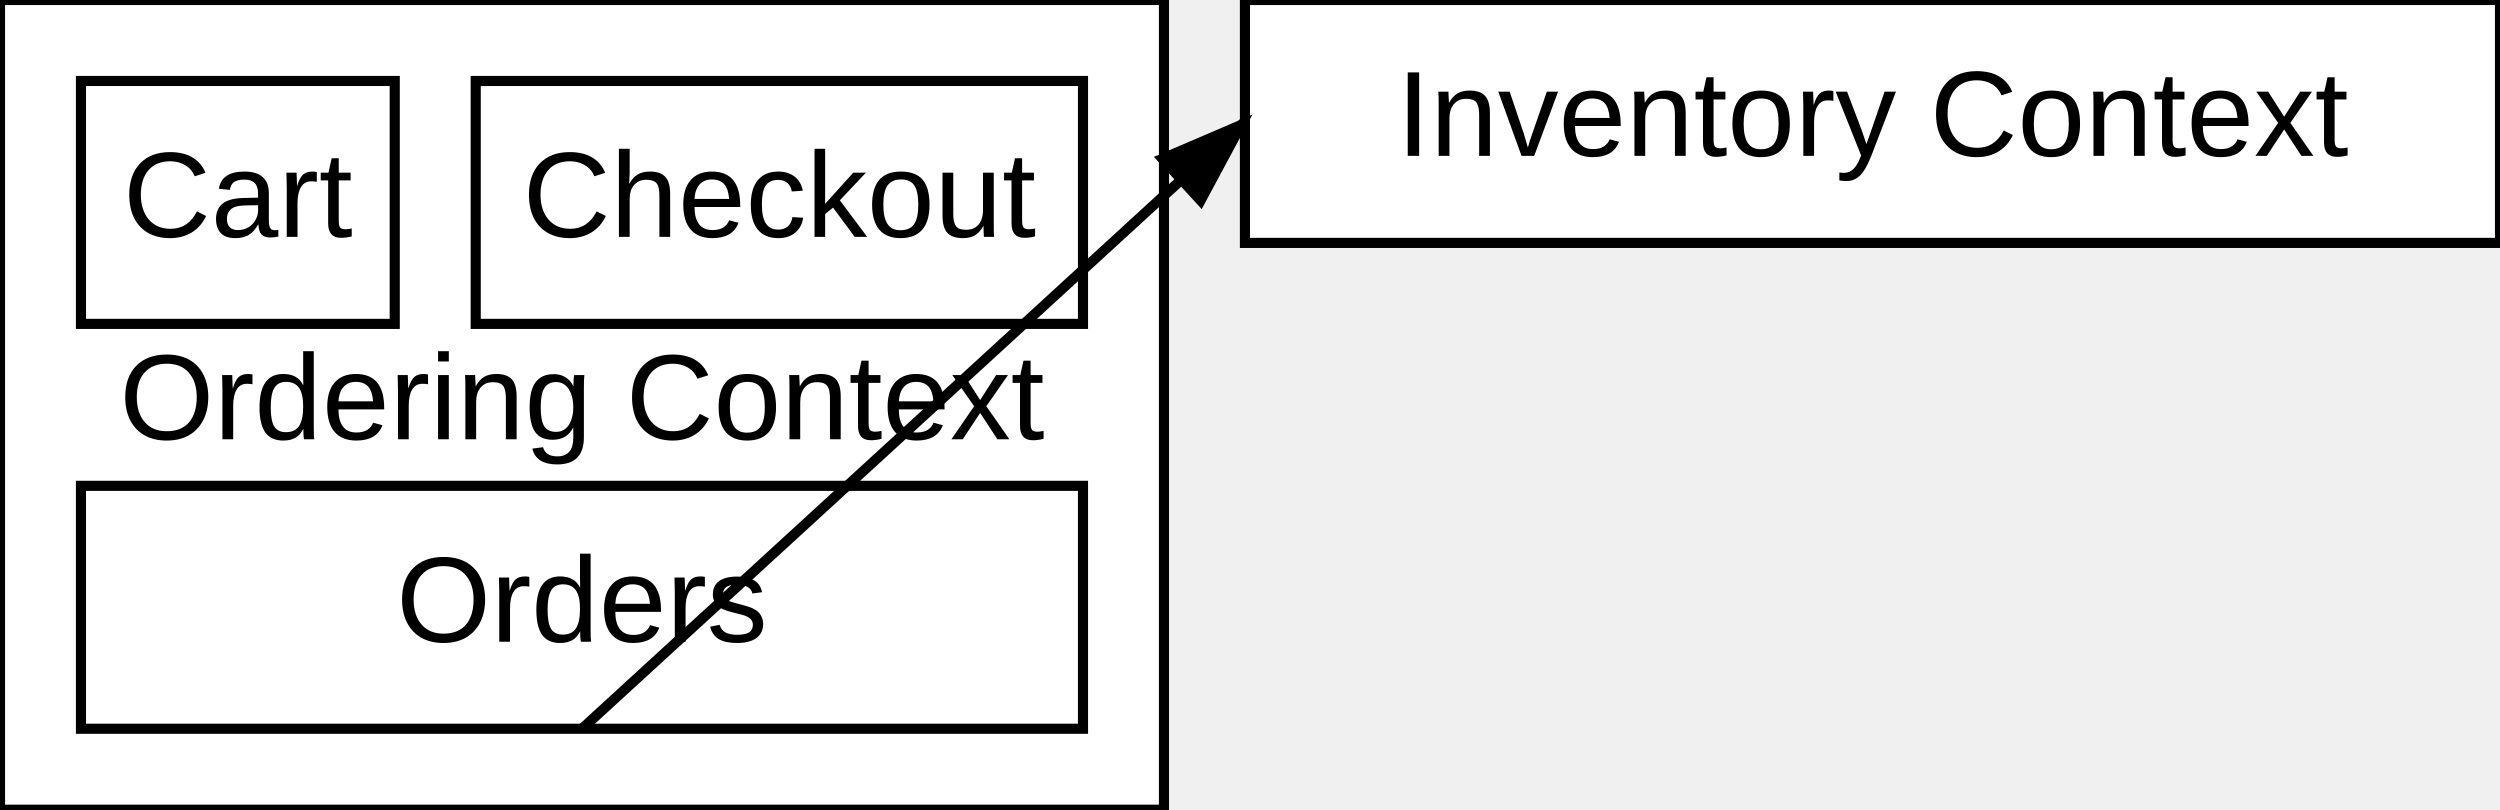
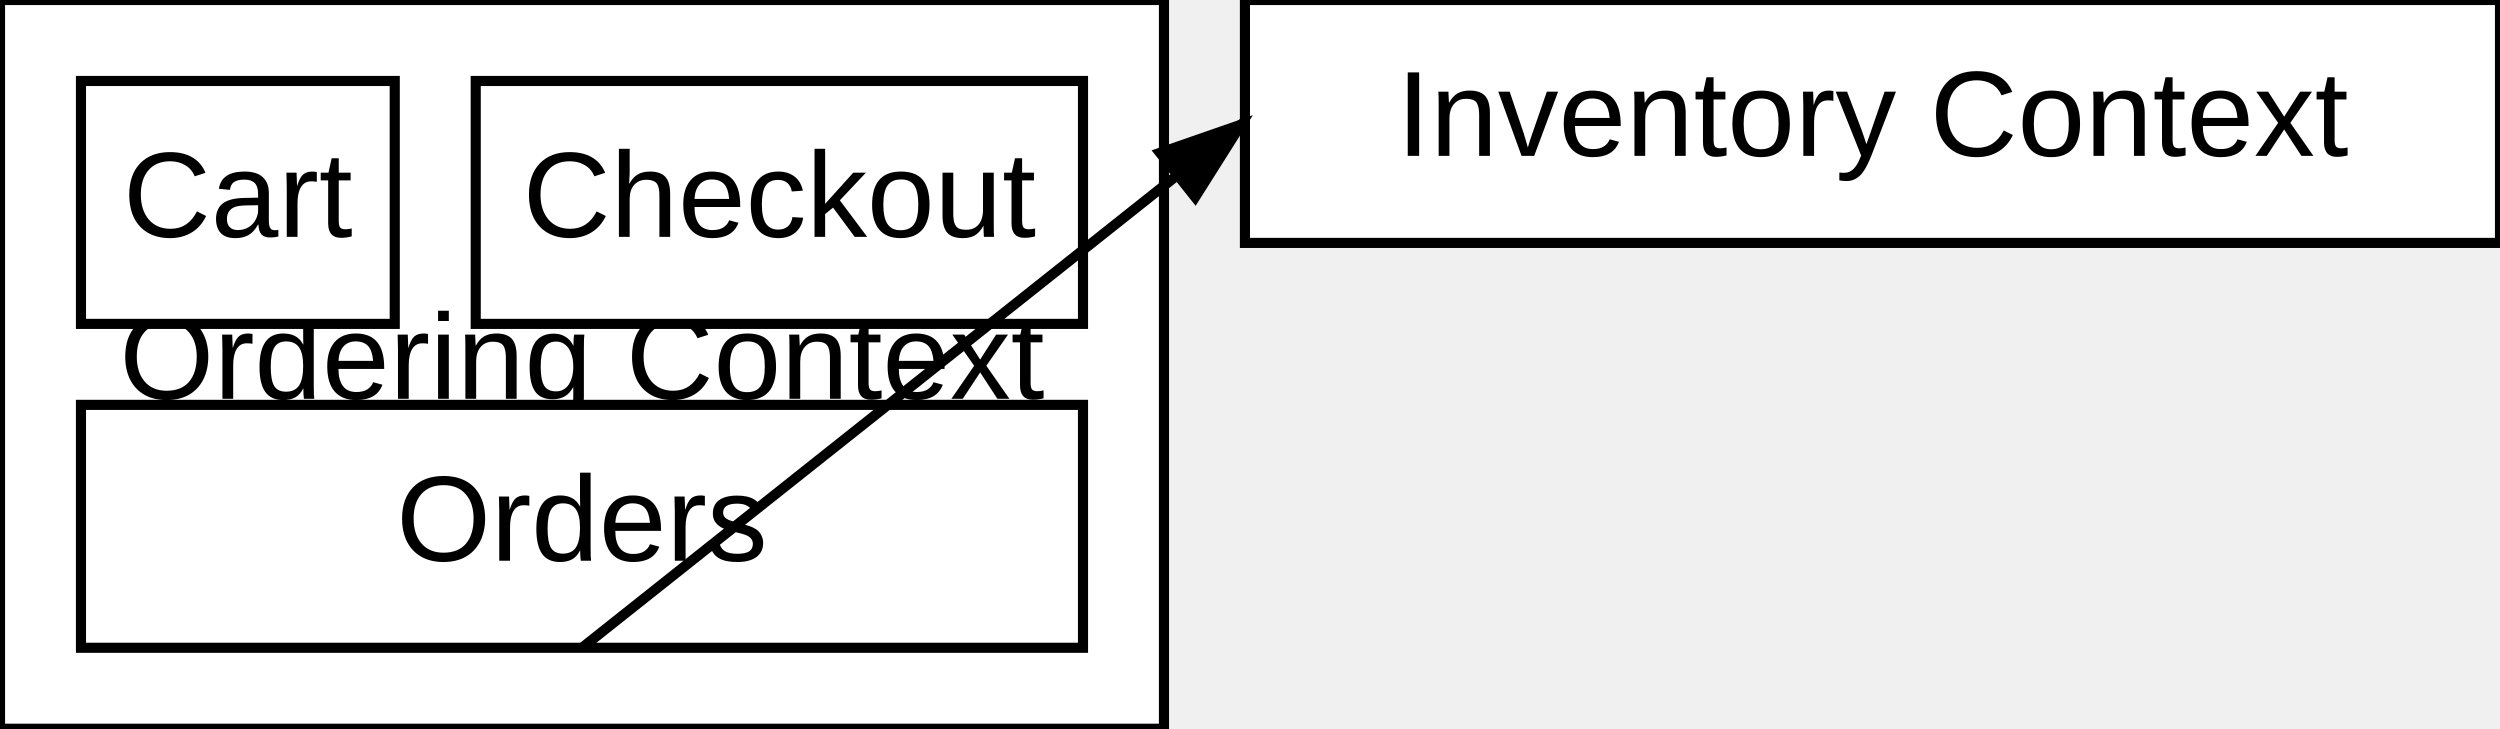
- <svg xmlns="http://www.w3.org/2000/svg" width="247" height="80">
+ <svg xmlns="http://www.w3.org/2000/svg" width="247" height="72">
  <defs>
    <marker id="arrowhead" markerWidth="10" markerHeight="7" refX="9" refY="3.5" orient="auto" markerUnits="strokeWidth">
      <polygon points="0 0, 10 3.5, 0 7" fill="black" />
    </marker>
  </defs>
-   <rect x="0" y="0" width="115" height="80" fill="white" stroke="black" stroke-width="1" />
-   <text x="57.5" y="40" text-anchor="middle" dominant-baseline="middle" font-family="Arial" font-size="12">Ordering Context</text>
+   <rect x="0" y="0" width="115" height="72" fill="white" stroke="black" stroke-width="1" />
+   <text x="57.5" y="36" text-anchor="middle" dominant-baseline="middle" font-family="Arial" font-size="12">Ordering Context</text>
  <rect x="8" y="8" width="31" height="24" fill="white" stroke="black" stroke-width="1" />
  <text x="23.5" y="20" text-anchor="middle" dominant-baseline="middle" font-family="Arial" font-size="12">Cart</text>
  <rect x="47" y="8" width="60" height="24" fill="white" stroke="black" stroke-width="1" />
  <text x="77" y="20" text-anchor="middle" dominant-baseline="middle" font-family="Arial" font-size="12">Checkout</text>
-   <rect x="8" y="48" width="99" height="24" fill="white" stroke="black" stroke-width="1" />
-   <text x="57.5" y="60" text-anchor="middle" dominant-baseline="middle" font-family="Arial" font-size="12">Orders</text>
+   <rect x="8" y="40" width="99" height="24" fill="white" stroke="black" stroke-width="1" />
+   <text x="57.5" y="52" text-anchor="middle" dominant-baseline="middle" font-family="Arial" font-size="12">Orders</text>
  <rect x="123" y="0" width="124" height="24" fill="white" stroke="black" stroke-width="1" />
  <text x="185" y="12" text-anchor="middle" dominant-baseline="middle" font-family="Arial" font-size="12">Inventory Context</text>
-   <line x1="57.5" y1="72" x2="123" y2="12" stroke="black" stroke-width="1" marker-end="url(#arrowhead)" />
+   <line x1="57.5" y1="64" x2="123" y2="12" stroke="black" stroke-width="1" marker-end="url(#arrowhead)" />
</svg>
